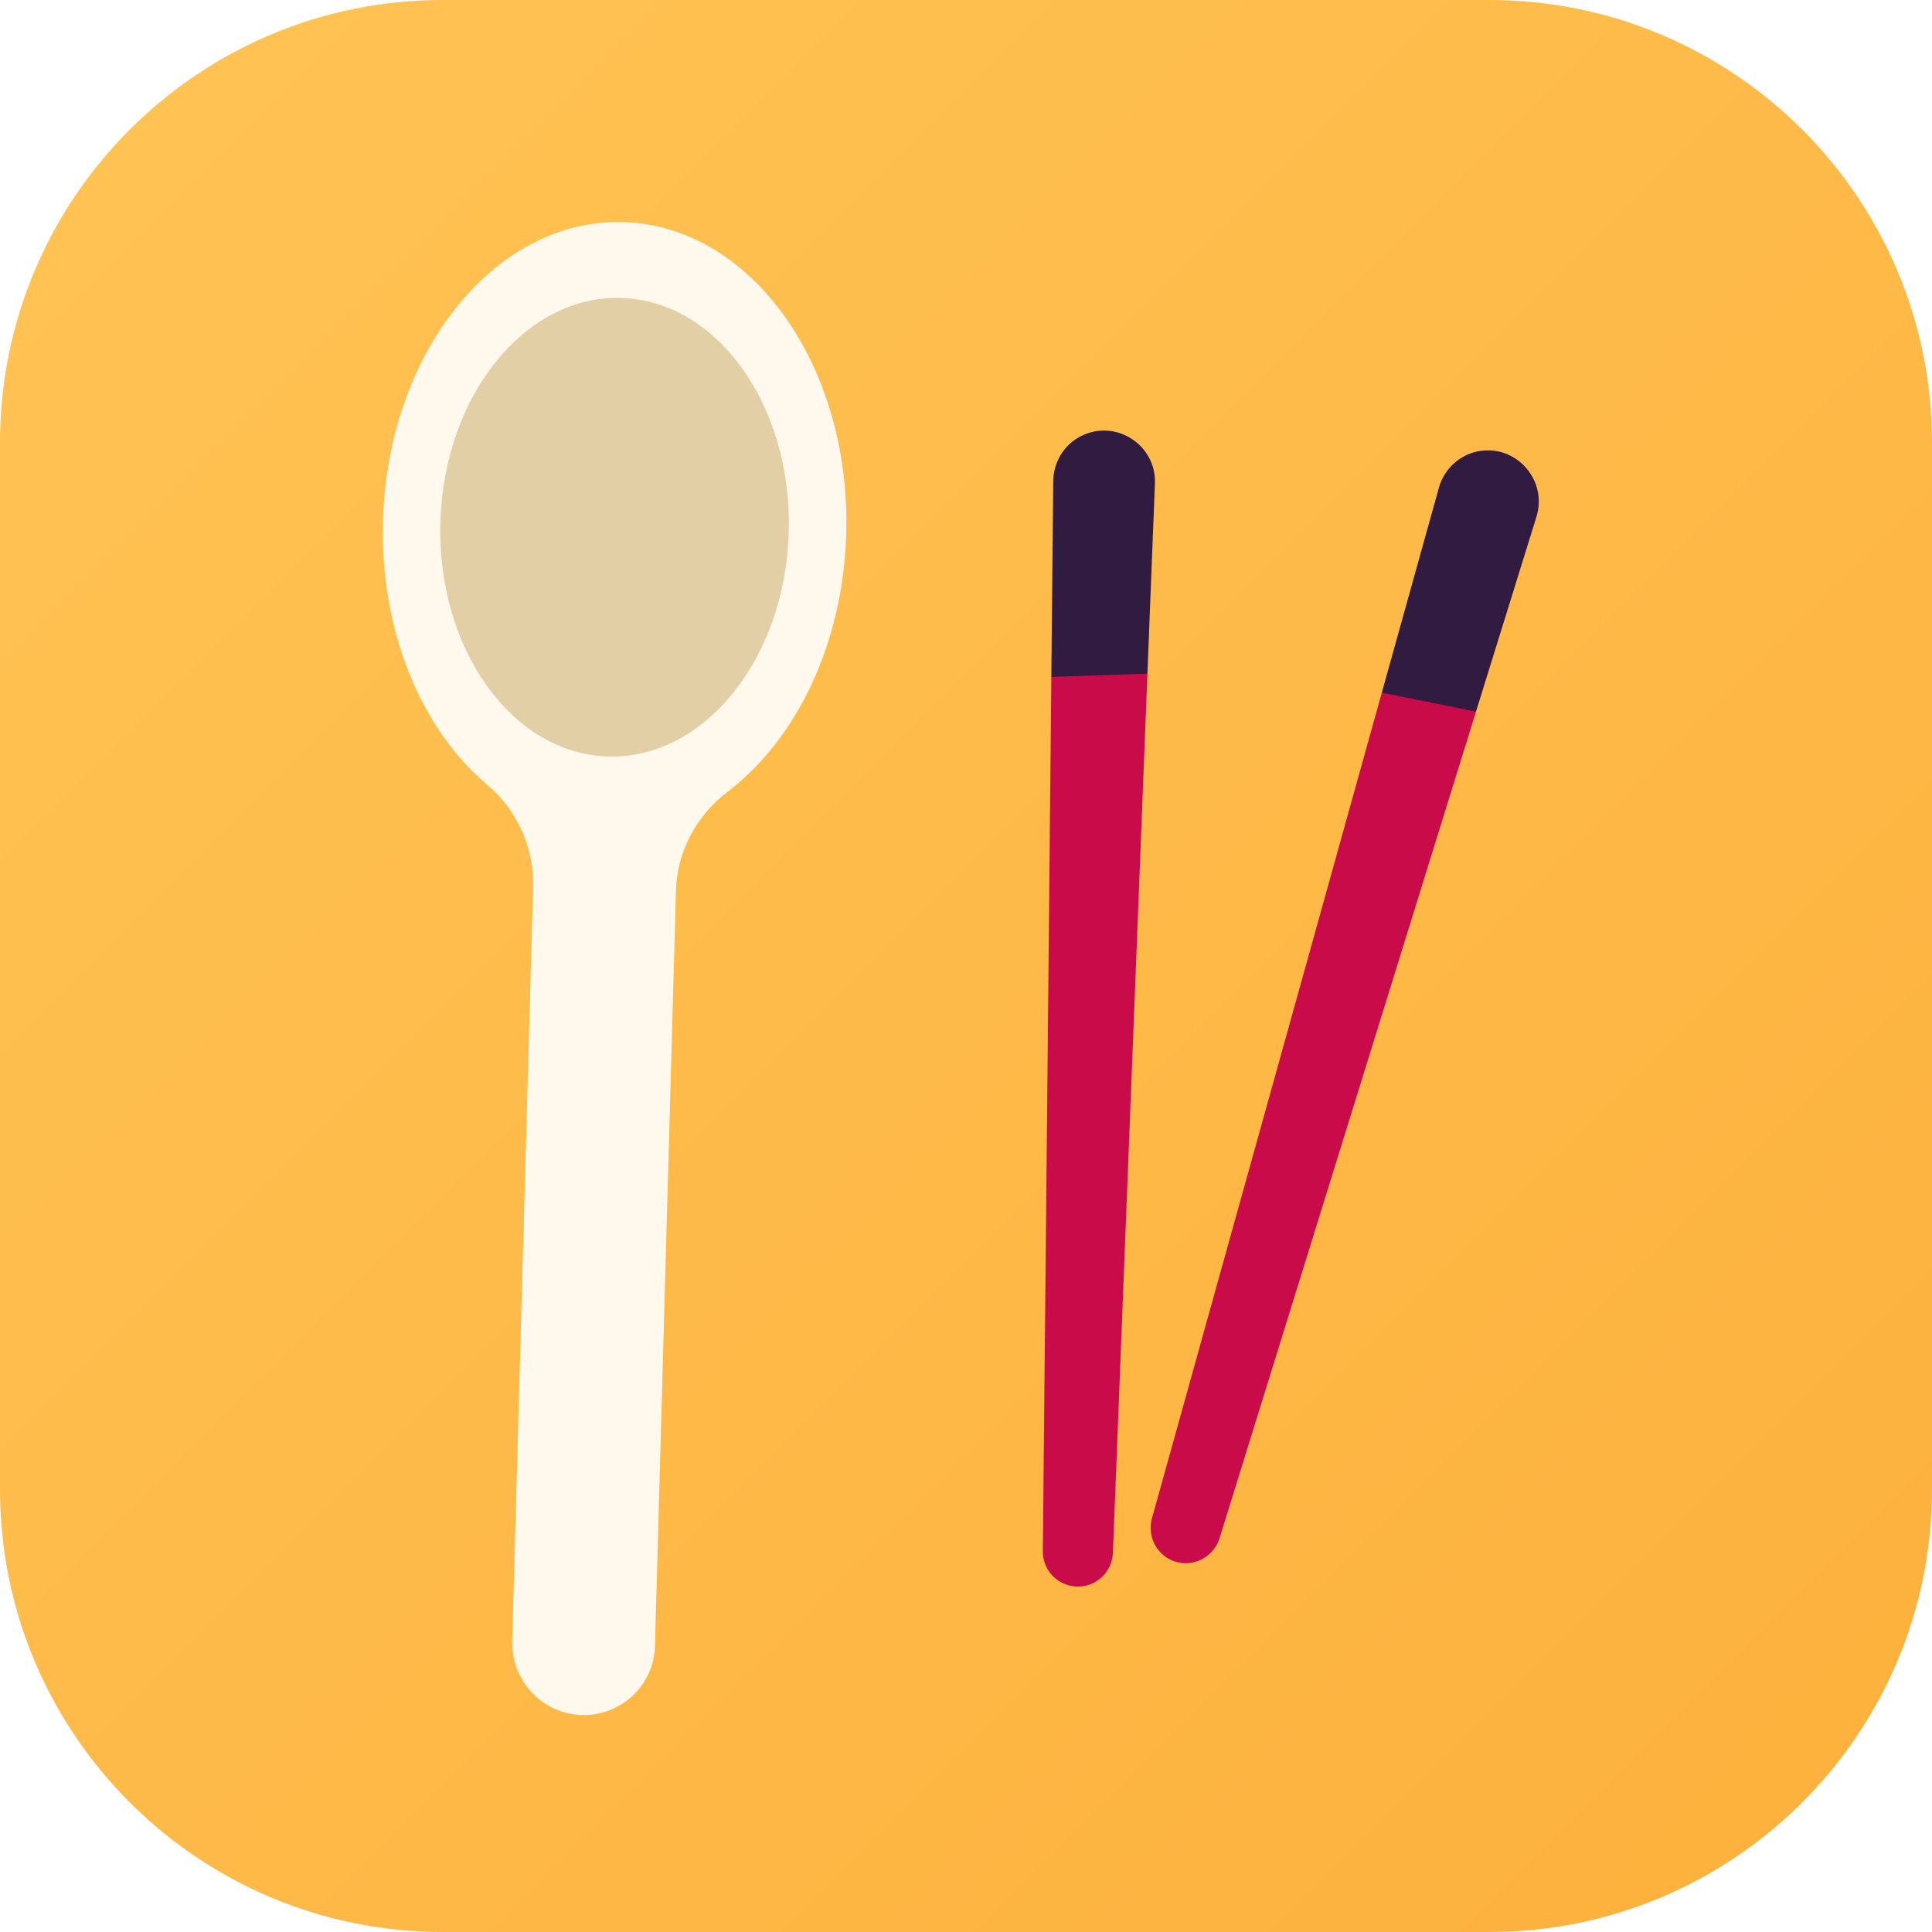
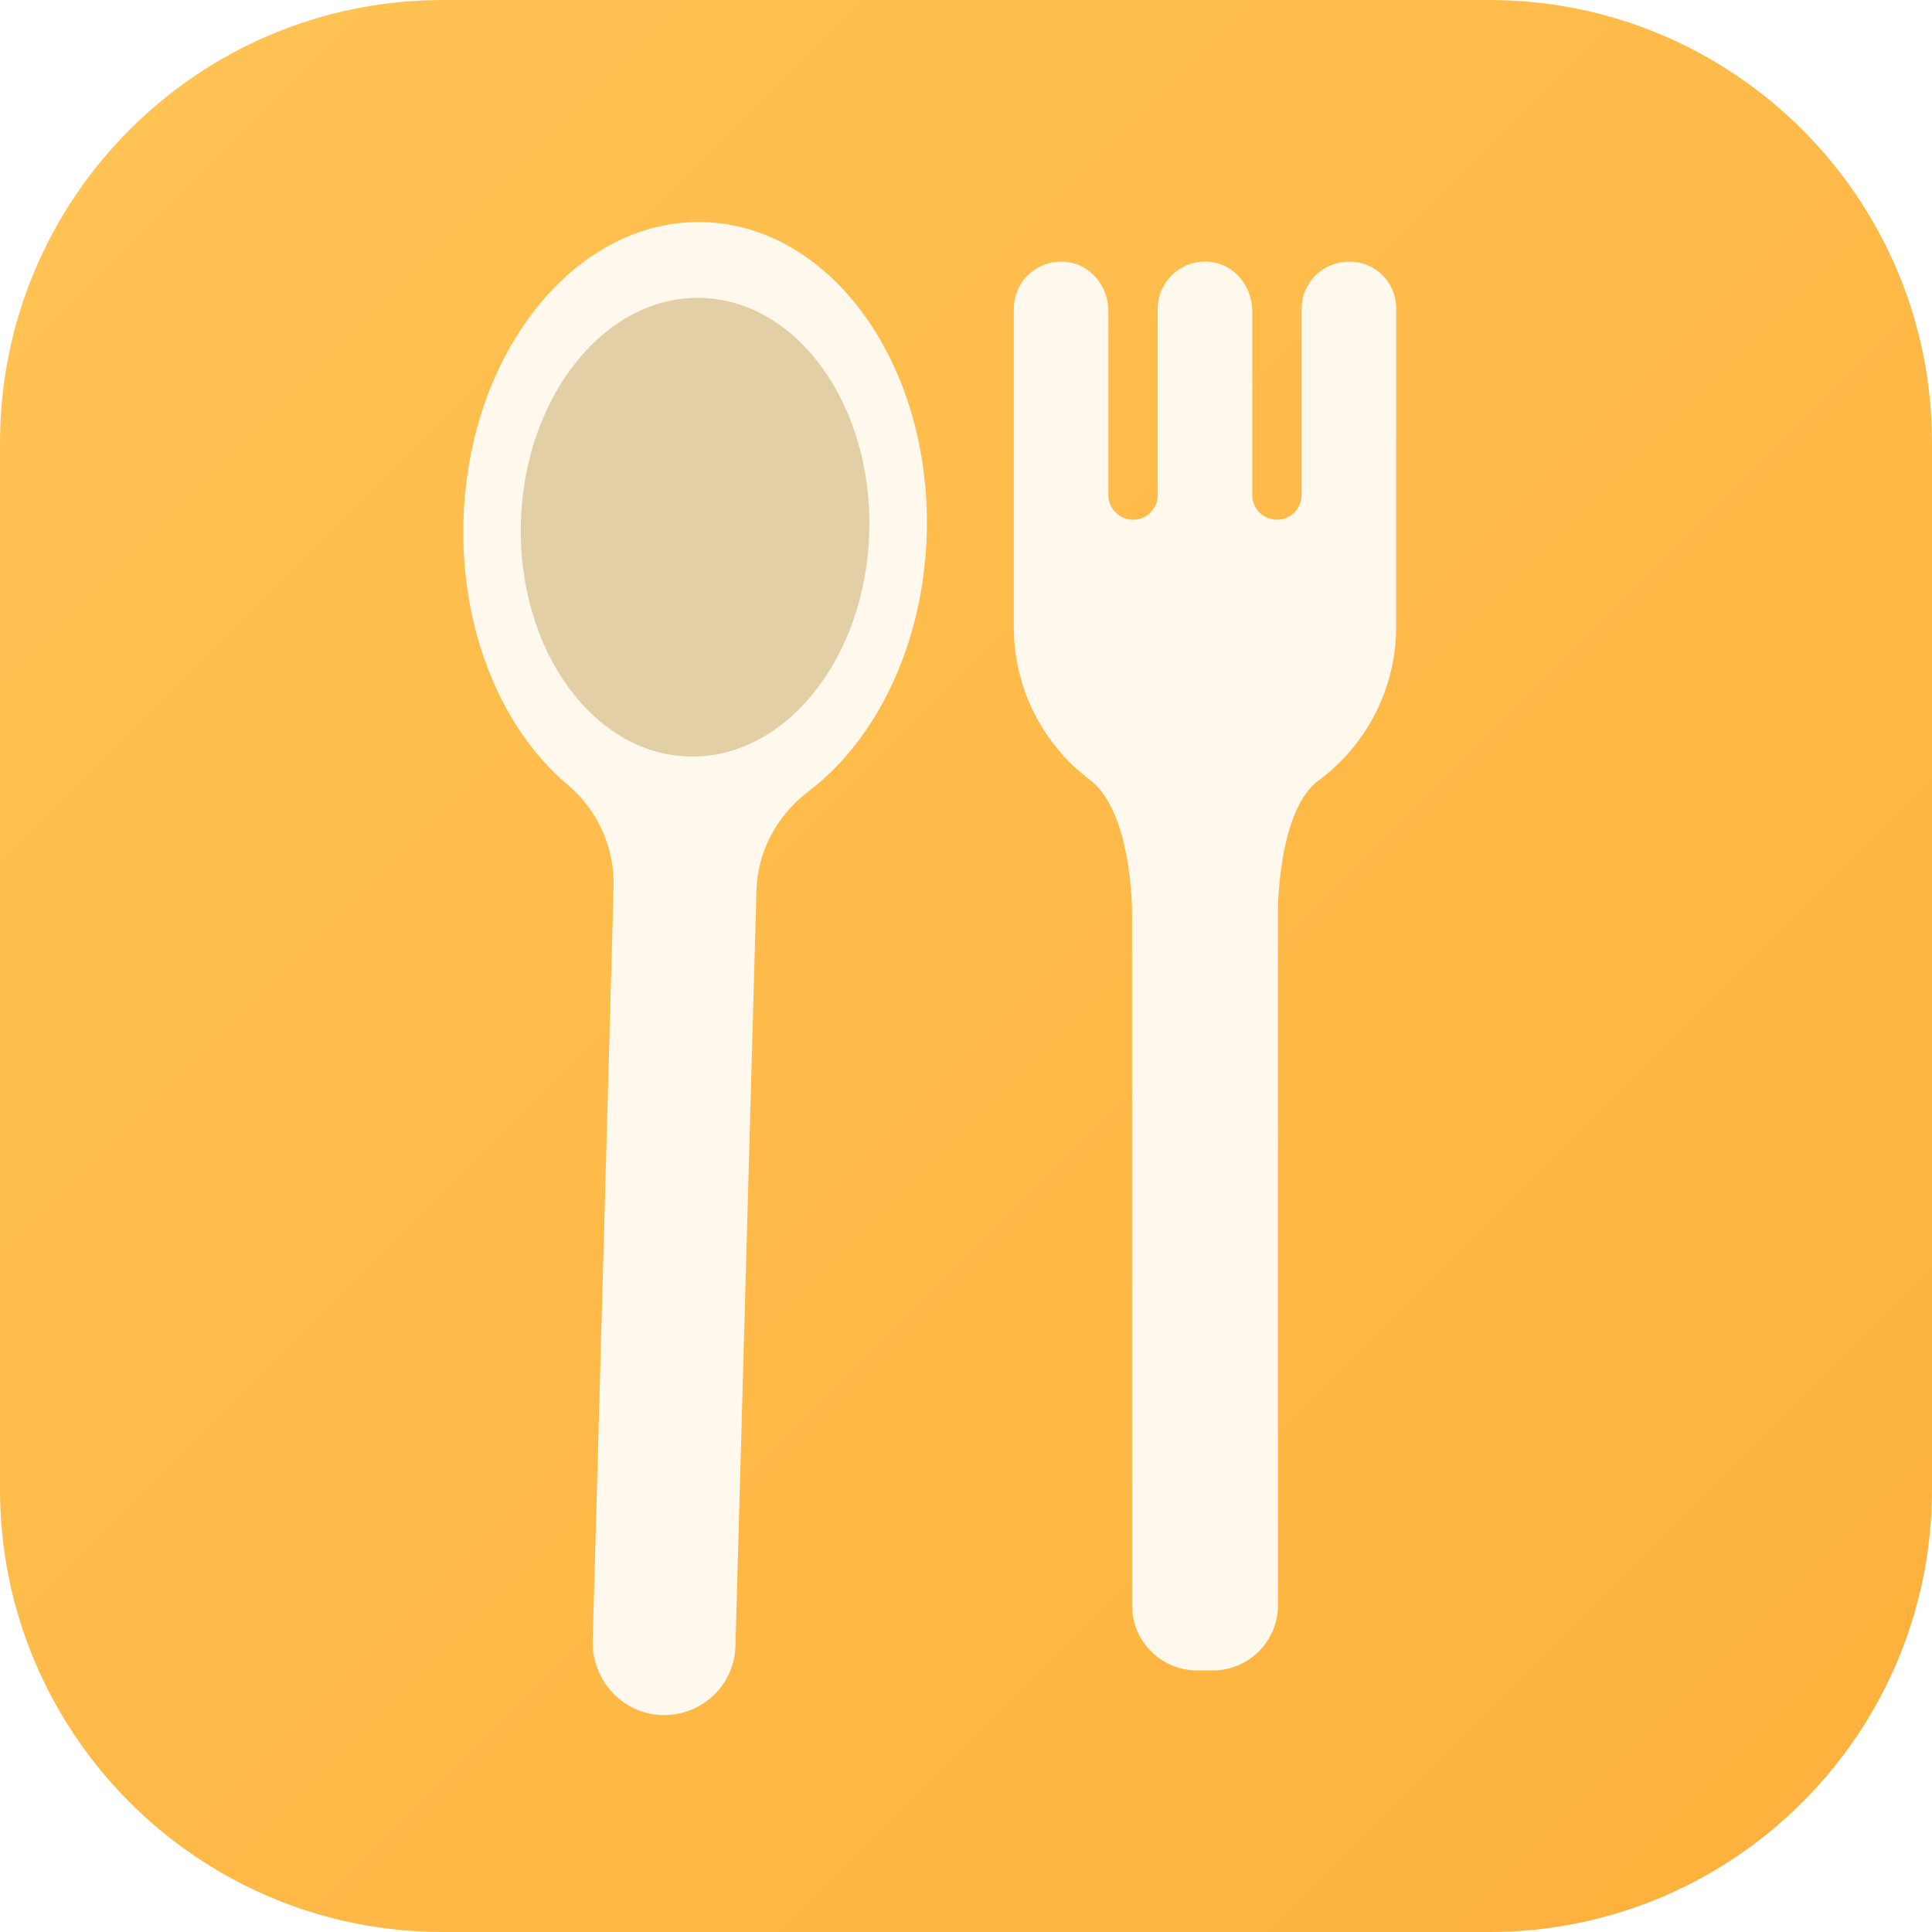
<svg xmlns="http://www.w3.org/2000/svg" viewBox="0 0 96 96">
  <defs>
    <linearGradient id="g" x1="0" y1="0" x2="1" y2="1">
      <stop offset="0" stop-color="#ffc455" />
      <stop offset="1" stop-color="#fdb03c" />
    </linearGradient>
  </defs>
  <rect width="96" height="96" rx="22" fill="url(#g)" />
-   <g transform="translate(-2.0 16.0) scale(2.0) rotate(45 16 16)">
+   <g transform="translate(34 48) scale(2.0) translate(-16 -16) rotate(45 16 16)">
    <g fill="none">
-       <path fill="#fff8ec" d="M13.364 15.846L26.243 29.46c.654.691 1.754.77 2.482.13c.753-.666.81-1.816.126-2.538L15.943 13.406c-.671-.71-.962-1.685-.826-2.663c.282-2.107-.568-4.606-2.452-6.598C9.785 1.1 5.579.408 3.27 2.592C.962 4.775 1.42 9.014 4.3 12.058c1.884 1.992 4.332 2.98 6.446 2.808a3.22 3.22 0 0 1 2.619.98" />
-       <path fill="#e3cfa6" d="M4.566 3.961c-1.737 1.643-1.392 4.829.77 7.115c2.164 2.287 5.325 2.808 7.062 1.165s1.392-4.828-.771-7.115s-5.324-2.808-7.061-1.165" />
+       <g fill="none">
+         <path fill="#fff8ec" d="M13.364 15.846L26.243 29.46c.654.691 1.754.77 2.482.13c.753-.666.81-1.816.126-2.538L15.943 13.406c-.671-.71-.962-1.685-.826-2.663c.282-2.107-.568-4.606-2.452-6.598C9.785 1.1 5.579.408 3.27 2.592C.962 4.775 1.42 9.014 4.3 12.058c1.884 1.992 4.332 2.98 6.446 2.808a3.22 3.22 0 0 1 2.619.98" />
+         <path fill="#e3cfa6" d="M4.566 3.961c-1.737 1.643-1.392 4.829.77 7.115c2.164 2.287 5.325 2.808 7.062 1.165s1.392-4.828-.771-7.115s-5.324-2.808-7.061-1.165" />
+       </g>
    </g>
  </g>
-   <g transform="translate(32.0 16.0) scale(2.0) rotate(-12 16 16)">
-     <g fill="none">
-       <path fill="#ca0b4a" d="m14.043 8.099l.051.07l-5.38 21.185a.87.87 0 0 1-1.69-.42l4.718-21.182l.075-.038zm7.807 2.591l.032.1l-10.508 18.774a.89.89 0 0 1-.76.44c-.66 0-1.08-.7-.77-1.29l9.848-18.872l.098-.044z" />
-       <path fill="#321b41" d="m12.804 2.984l-1.062 4.768l2.352.417l1.16-4.565c.25-.94-.61-1.8-1.55-1.55c-.45.12-.79.48-.9.93m9.34 2.16l-2.452 4.698l2.19.948l2.472-4.416c.48-.85-.13-1.9-1.1-1.9c-.46 0-.89.26-1.11.67" />
-     </g>
+   <g transform="translate(62 48) scale(2.5) translate(-11.65 -16)">
+     <path fill="#fff8ec" d="M13.67 2c-.53 0-.95.42-.95.94v3.7a.49.49 0 0 1-.98 0V2.98c0-.52-.4-.97-.91-.98a.94.94 0 0 0-.97.94v3.7a.49.49 0 0 1-.98 0V2.98c0-.52-.4-.97-.91-.98a.94.94 0 0 0-.97.94v6.32a3.8 3.8 0 0 0 1.503 3.034c.847.62.847 2.617.847 2.617v13.8c0 .71.58 1.29 1.29 1.29h.32c.71 0 1.29-.58 1.29-1.29V14.9s0-2.037.834-2.607A3.8 3.8 0 0 0 14.6 9.251V2.94a.924.924 0 0 0-.93-.94" />
  </g>
</svg>
